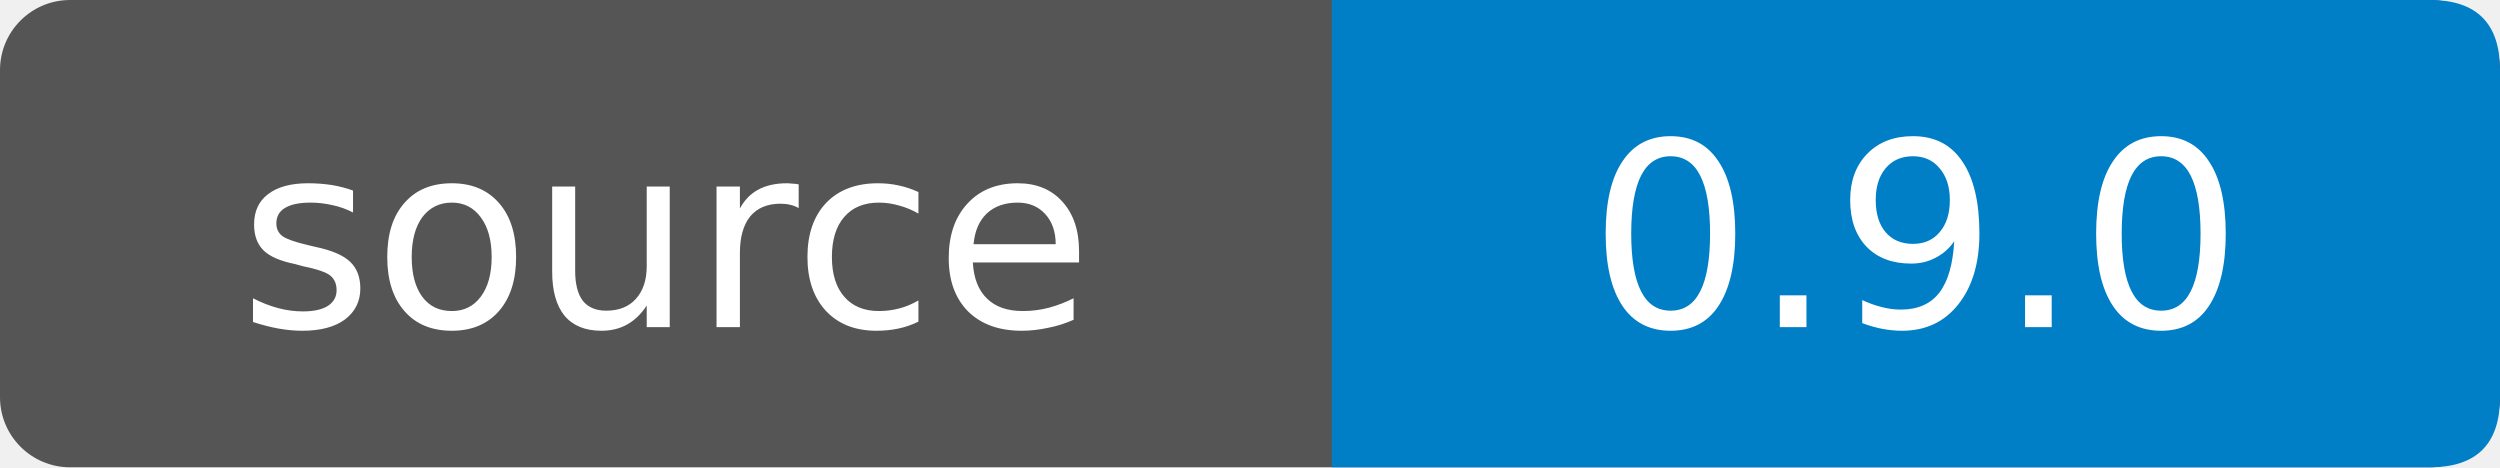
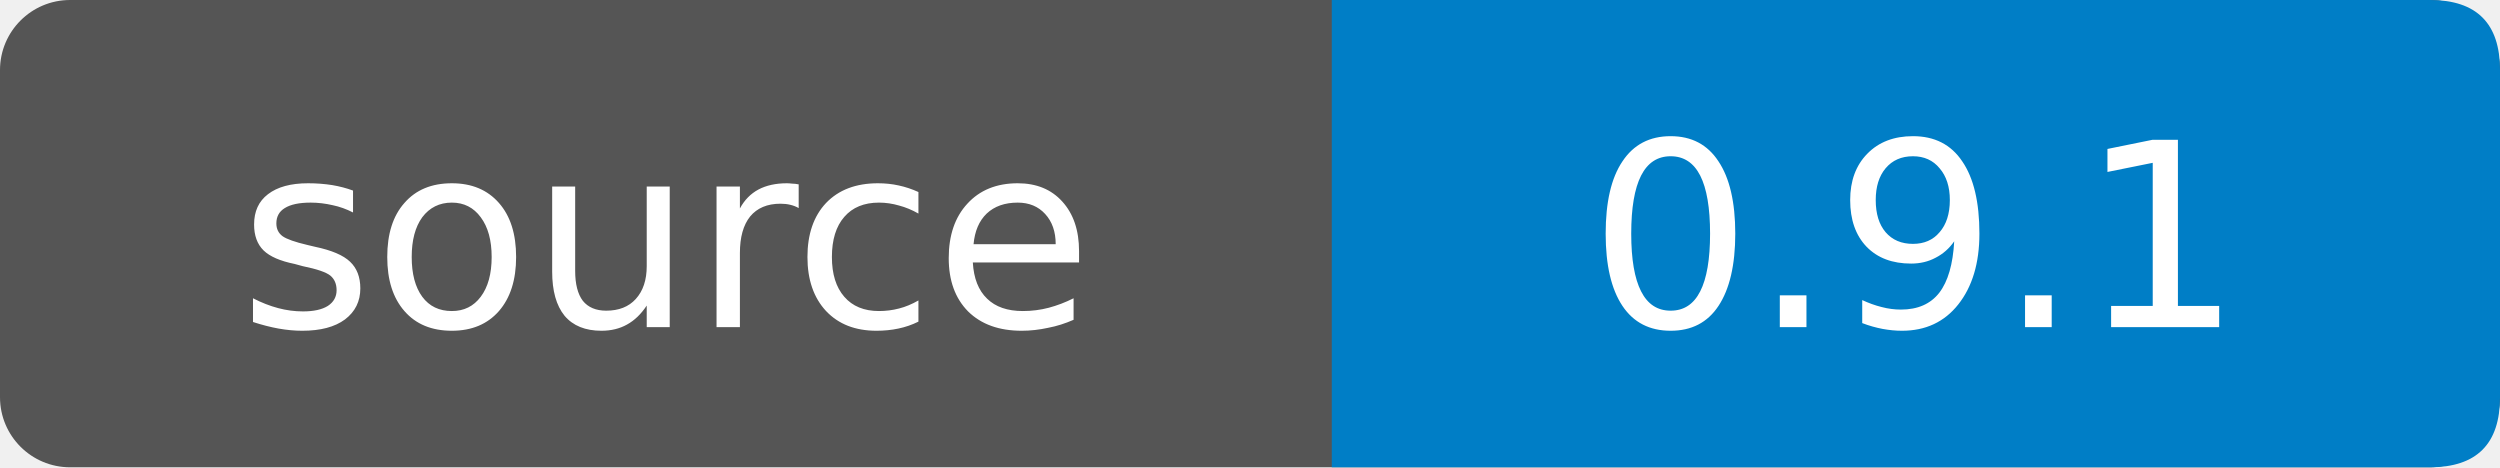
- <svg xmlns="http://www.w3.org/2000/svg" width="107" height="20" role="img" aria-label="source: 0.9.0">
+ <svg xmlns="http://www.w3.org/2000/svg" width="107" height="20" role="img" aria-label="source: 0.9.1">
  <rect width="107" height="20" rx="3" fill="#555" />
  <path d="M57 0h47q3 0 3 3v14q0 3-3 3H57z" fill="#007ec6" />
  <g fill="#fff" text-anchor="middle" font-family="Verdana,DejaVu Sans,sans-serif" font-size="11">
    <text x="28.5" y="14">source</text>
-     <text x="82.0" y="14">0.9.0</text>
+     <text x="82.0" y="14">0.9.1</text>
  </g>
</svg>
